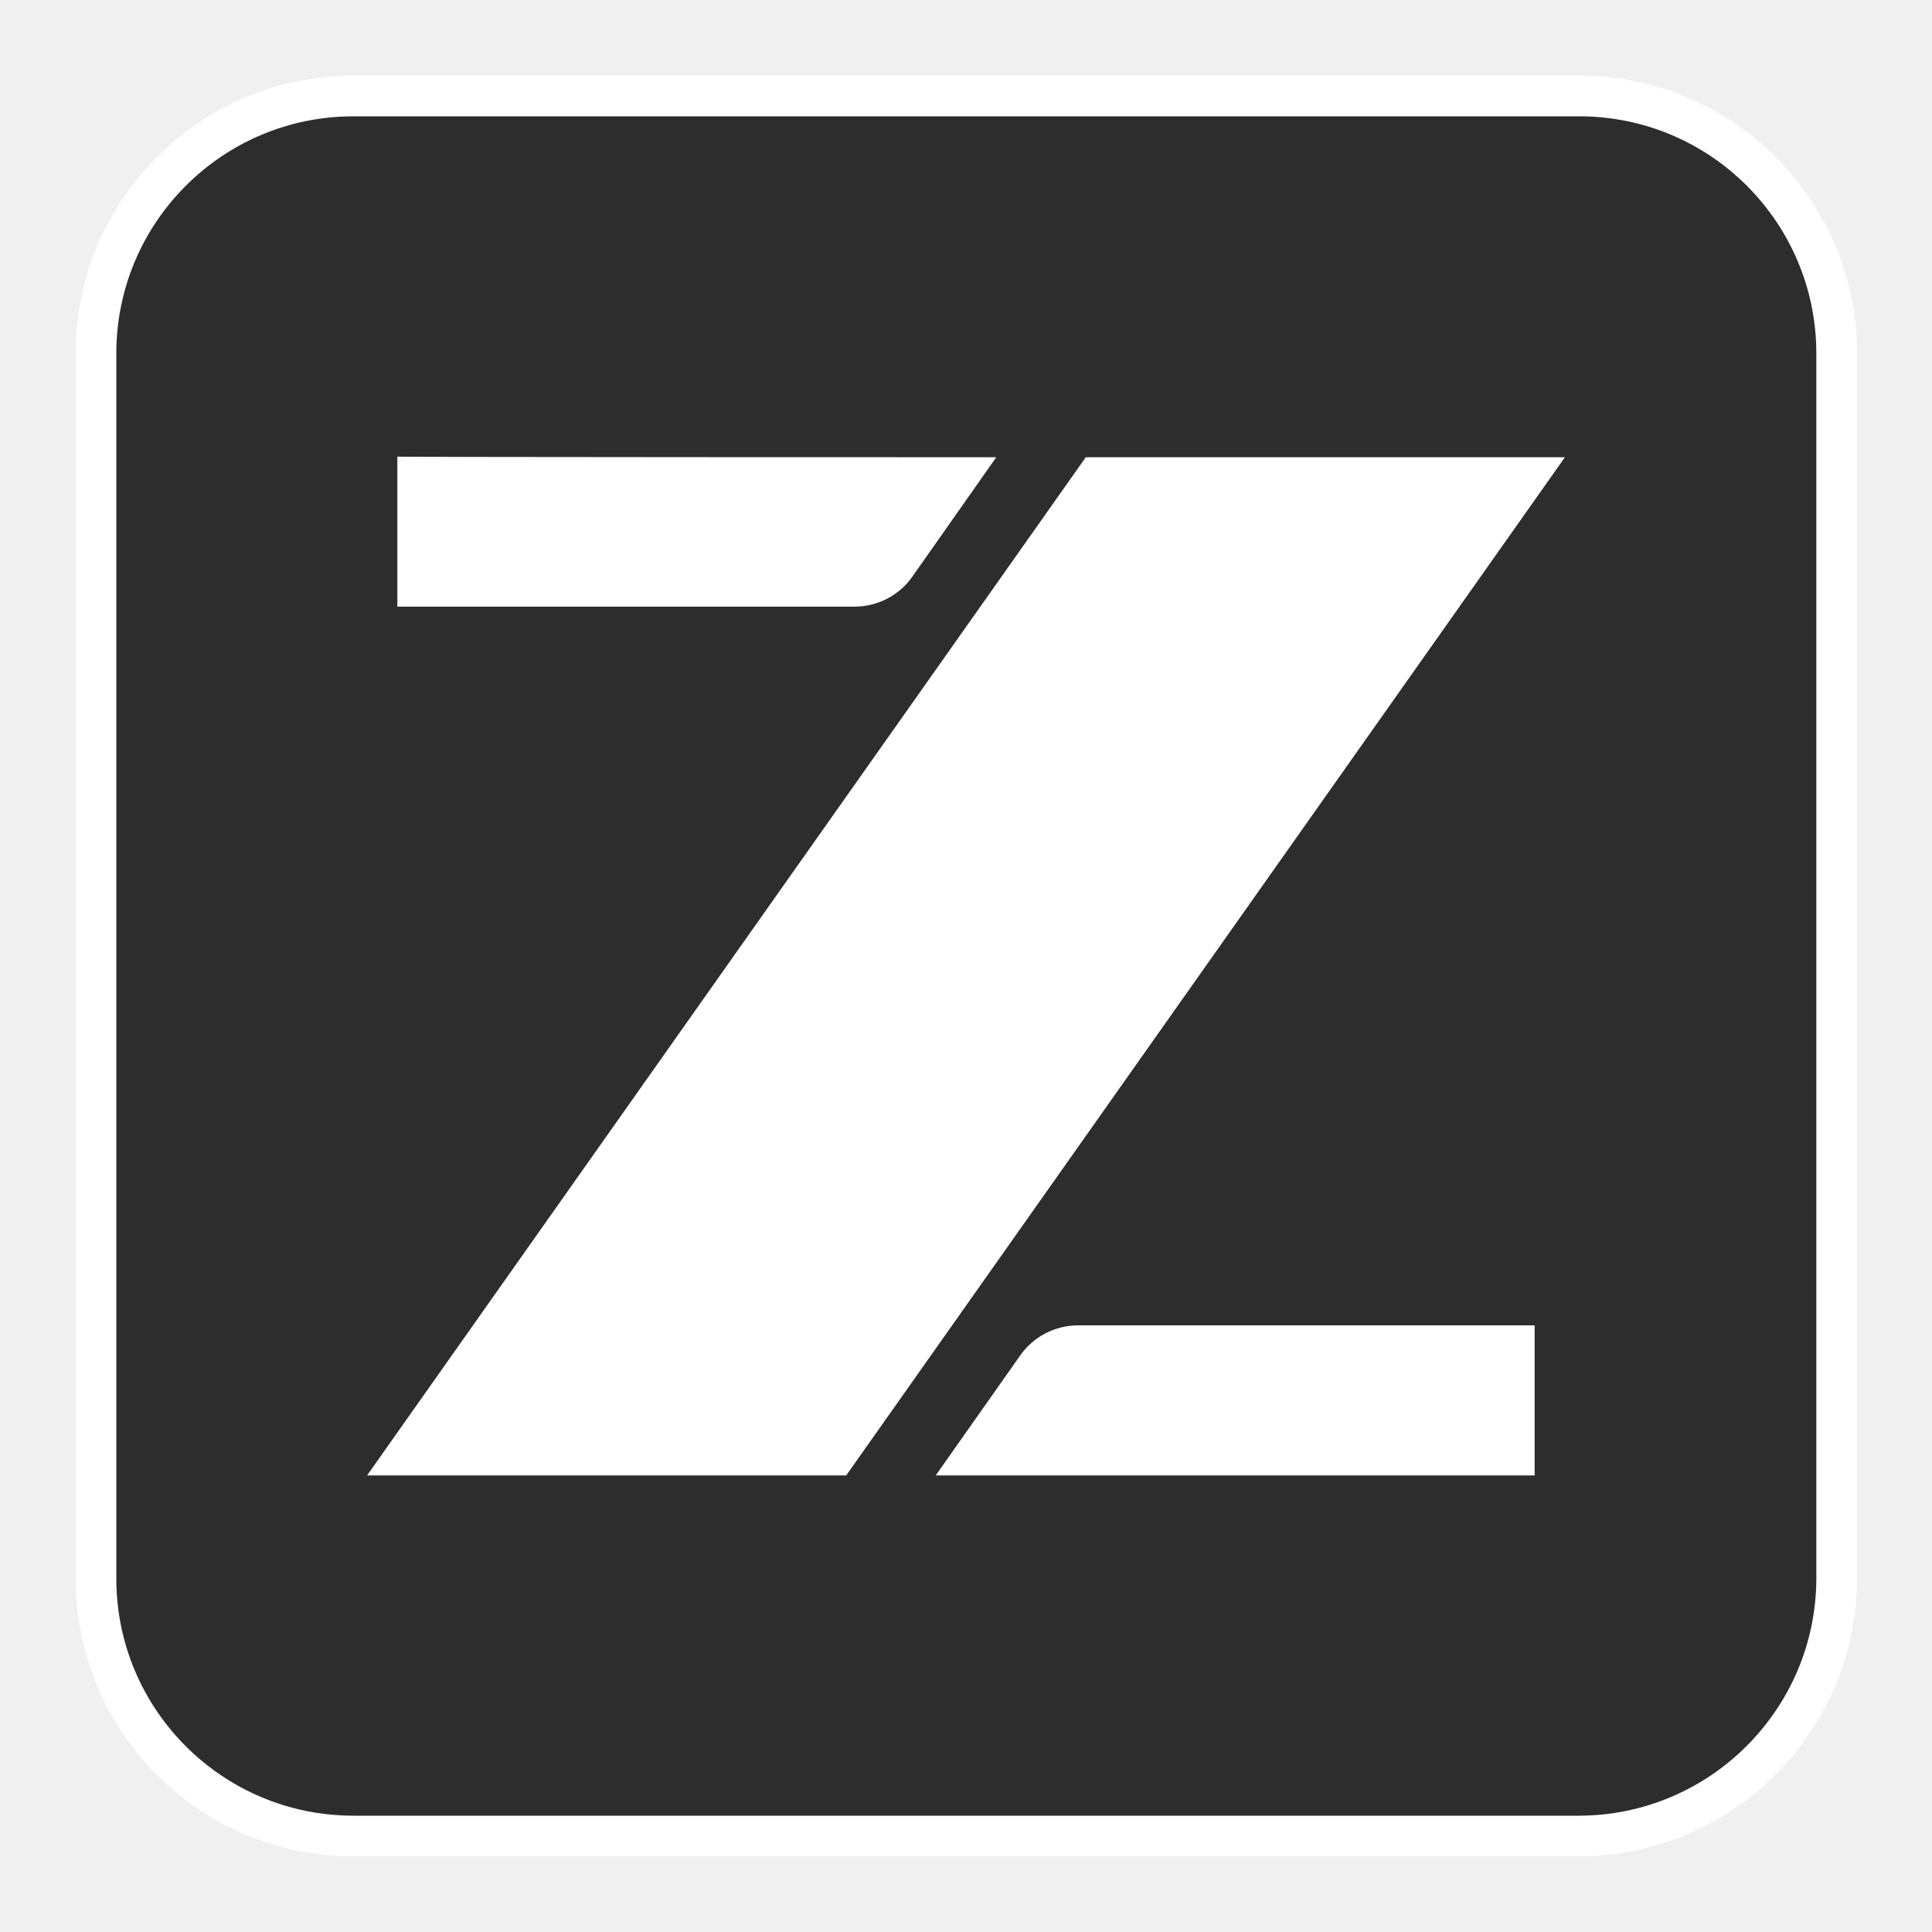
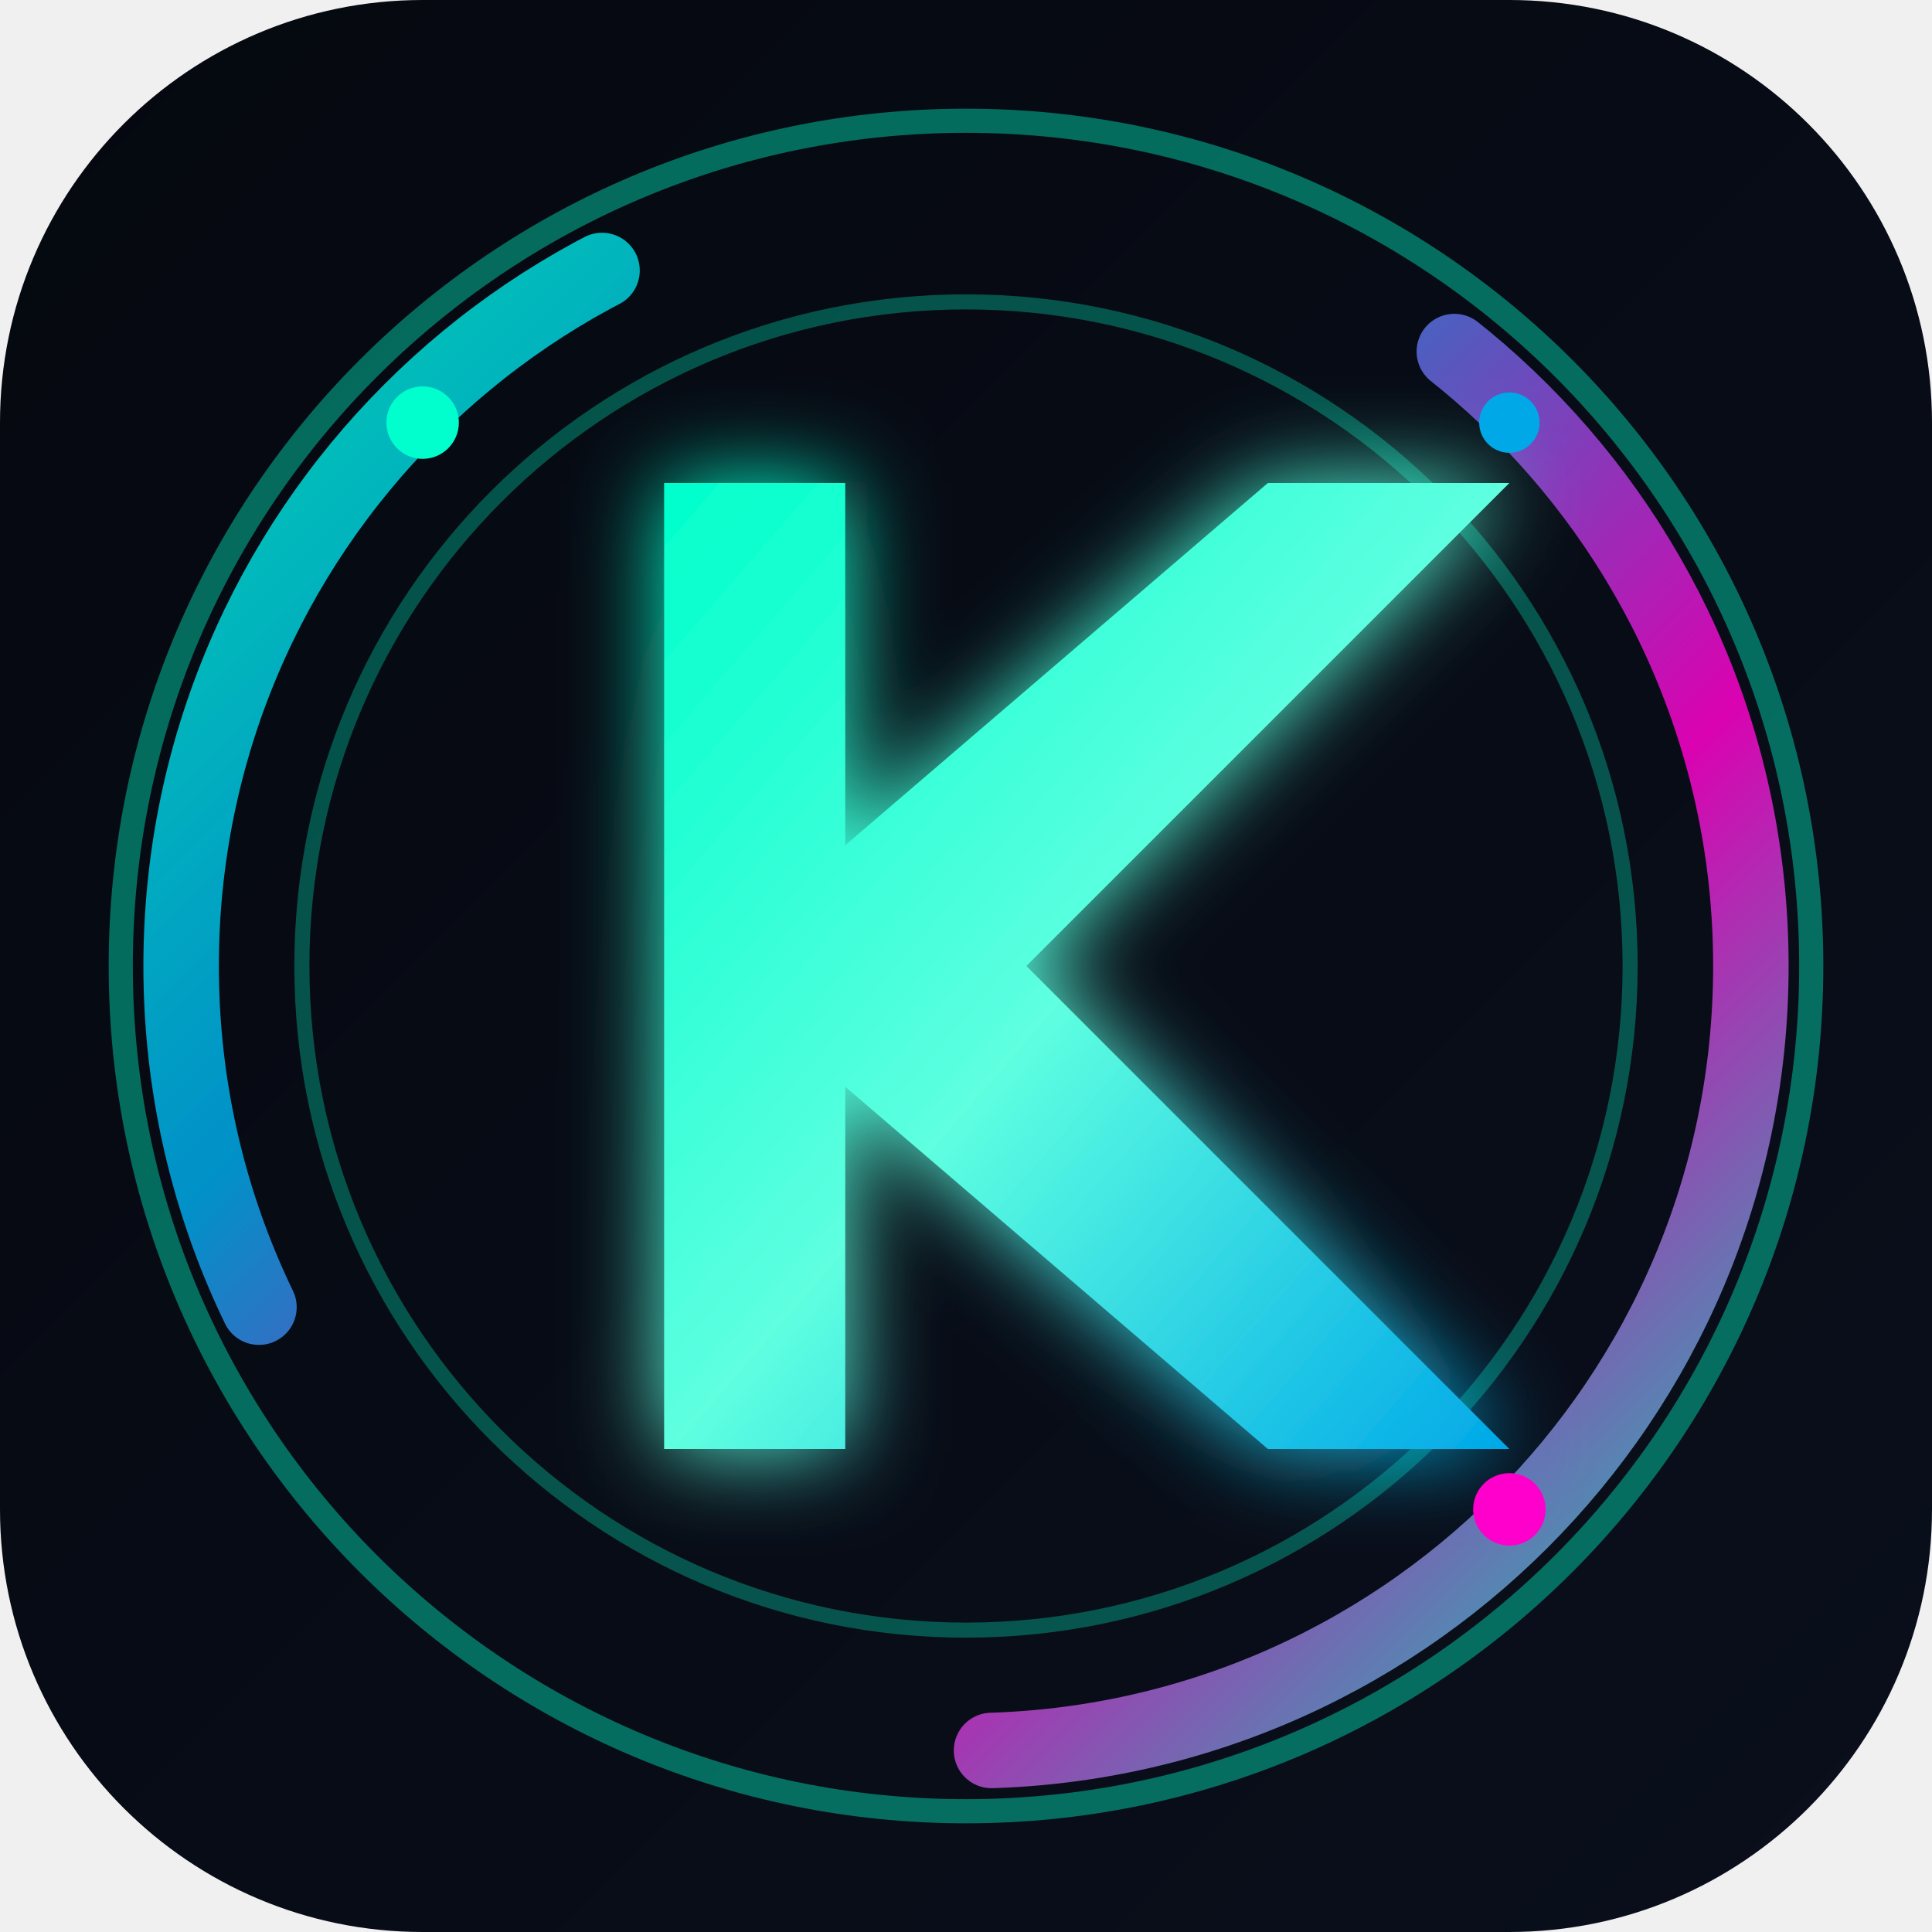
- <svg xmlns="http://www.w3.org/2000/svg" version="1.1" x="0px" y="0px" viewBox="0 0 30 30" style="enable-background:new 0 0 30 30;" xml:space="preserve">
+ <svg xmlns="http://www.w3.org/2000/svg" viewBox="0 0 64 64" width="64" height="64">
  <defs>
-     <style type="text/css">
-     .st194{fill:#2D2D2D;stroke:#FFFFFF;stroke-width:0.632;stroke-miterlimit:10;}
-     .st23{fill:#FFFFFF;}
- 
-     .z-breathe {
-       animation: breathe 2.5s ease-in-out infinite;
-     }
- 
-     @keyframes breathe {
-       0%, 100% { opacity: 0.7; }
-       50% { opacity: 1; }
-     }
-   </style>
+     <linearGradient id="bg" x1="0%" y1="0%" x2="100%" y2="100%">
+       <stop offset="0%" stop-color="#05080f" />
+       <stop offset="100%" stop-color="#0a0f1c" />
+     </linearGradient>
+     <linearGradient id="k" x1="0%" y1="0%" x2="100%" y2="100%">
+       <stop offset="0%" stop-color="#00ffcc" />
+       <stop offset="50%" stop-color="#5effe0" />
+       <stop offset="100%" stop-color="#00a8e8" />
+     </linearGradient>
+     <linearGradient id="ring" x1="0%" y1="0%" x2="100%" y2="100%">
+       <stop offset="0%" stop-color="#00ffcc" />
+       <stop offset="33%" stop-color="#00a8e8" />
+       <stop offset="66%" stop-color="#ff00cc" />
+       <stop offset="100%" stop-color="#00ffcc" />
+     </linearGradient>
+     <filter id="glow" x="-50%" y="-50%" width="200%" height="200%">
+       <feGaussianBlur stdDeviation="1.5" result="blur" />
+       <feMerge>
+         <feMergeNode in="blur" />
+         <feMergeNode in="SourceGraphic" />
+       </feMerge>
+     </filter>
  </defs>
-   <g>
-     <path class="st194" d="M24.51,28.51H5.49c-2.21,0-4-1.79-4-4V5.49c0-2.21,1.79-4,4-4h19.03c2.21,0,4,1.79,4,4v19.03     C28.51,26.72,26.72,28.51,24.51,28.51z" />
-     <g class="z-breathe">
-       <path class="st23" d="M15.47,7.1l-1.3,1.85c-0.2,0.29-0.54,0.47-0.9,0.47h-7.1V7.09C6.16,7.1,15.47,7.1,15.47,7.1z" />
-       <polygon class="st23" points="24.3,7.1 13.14,22.91 5.7,22.91 16.86,7.1" />
-       <path class="st23" d="M14.53,22.91l1.31-1.86c0.2-0.29,0.54-0.47,0.9-0.47h7.09v2.33H14.53z" />
-     </g>
-   </g>
+   <rect width="64" height="64" rx="14" fill="url(#bg)" />
+   <circle cx="32" cy="32" r="26" fill="none" stroke="url(#ring)" stroke-width="2.5" stroke-linecap="round" stroke-dasharray="40 30" opacity="0.85">
+     <animateTransform attributeName="transform" type="rotate" from="0 32 32" to="360 32 32" dur="6s" repeatCount="indefinite" />
+   </circle>
+   <circle cx="32" cy="32" r="22" fill="none" stroke="#00ffcc" stroke-width="0.5" opacity="0.3" />
+   <circle cx="32" cy="32" r="28" fill="none" stroke="#00ffcc" stroke-width="0.8" opacity="0.4">
+     <animate attributeName="opacity" values="0.2;0.6;0.2" dur="3s" repeatCount="indefinite" />
+     <animate attributeName="r" values="27;29;27" dur="3s" repeatCount="indefinite" />
+   </circle>
+   <path d="M22 16 L22 48 L28 48 L28 36 L42 48 L50 48 L34 32 L50 16 L42 16 L28 28 L28 16 Z" fill="url(#k)" filter="url(#glow)">
+     <animate attributeName="opacity" values="0.85;1;0.85" dur="2.5s" repeatCount="indefinite" />
+   </path>
+   <circle cx="14" cy="14" r="1.2" fill="#00ffcc">
+     <animate attributeName="opacity" values="0;1;0" dur="2s" repeatCount="indefinite" begin="0s" />
+   </circle>
+   <circle cx="50" cy="14" r="1" fill="#00a8e8">
+     <animate attributeName="opacity" values="0;1;0" dur="2s" repeatCount="indefinite" begin="0.7s" />
+   </circle>
+   <circle cx="50" cy="50" r="1.2" fill="#ff00cc">
+     <animate attributeName="opacity" values="0;1;0" dur="2s" repeatCount="indefinite" begin="1.4s" />
+   </circle>
</svg>
